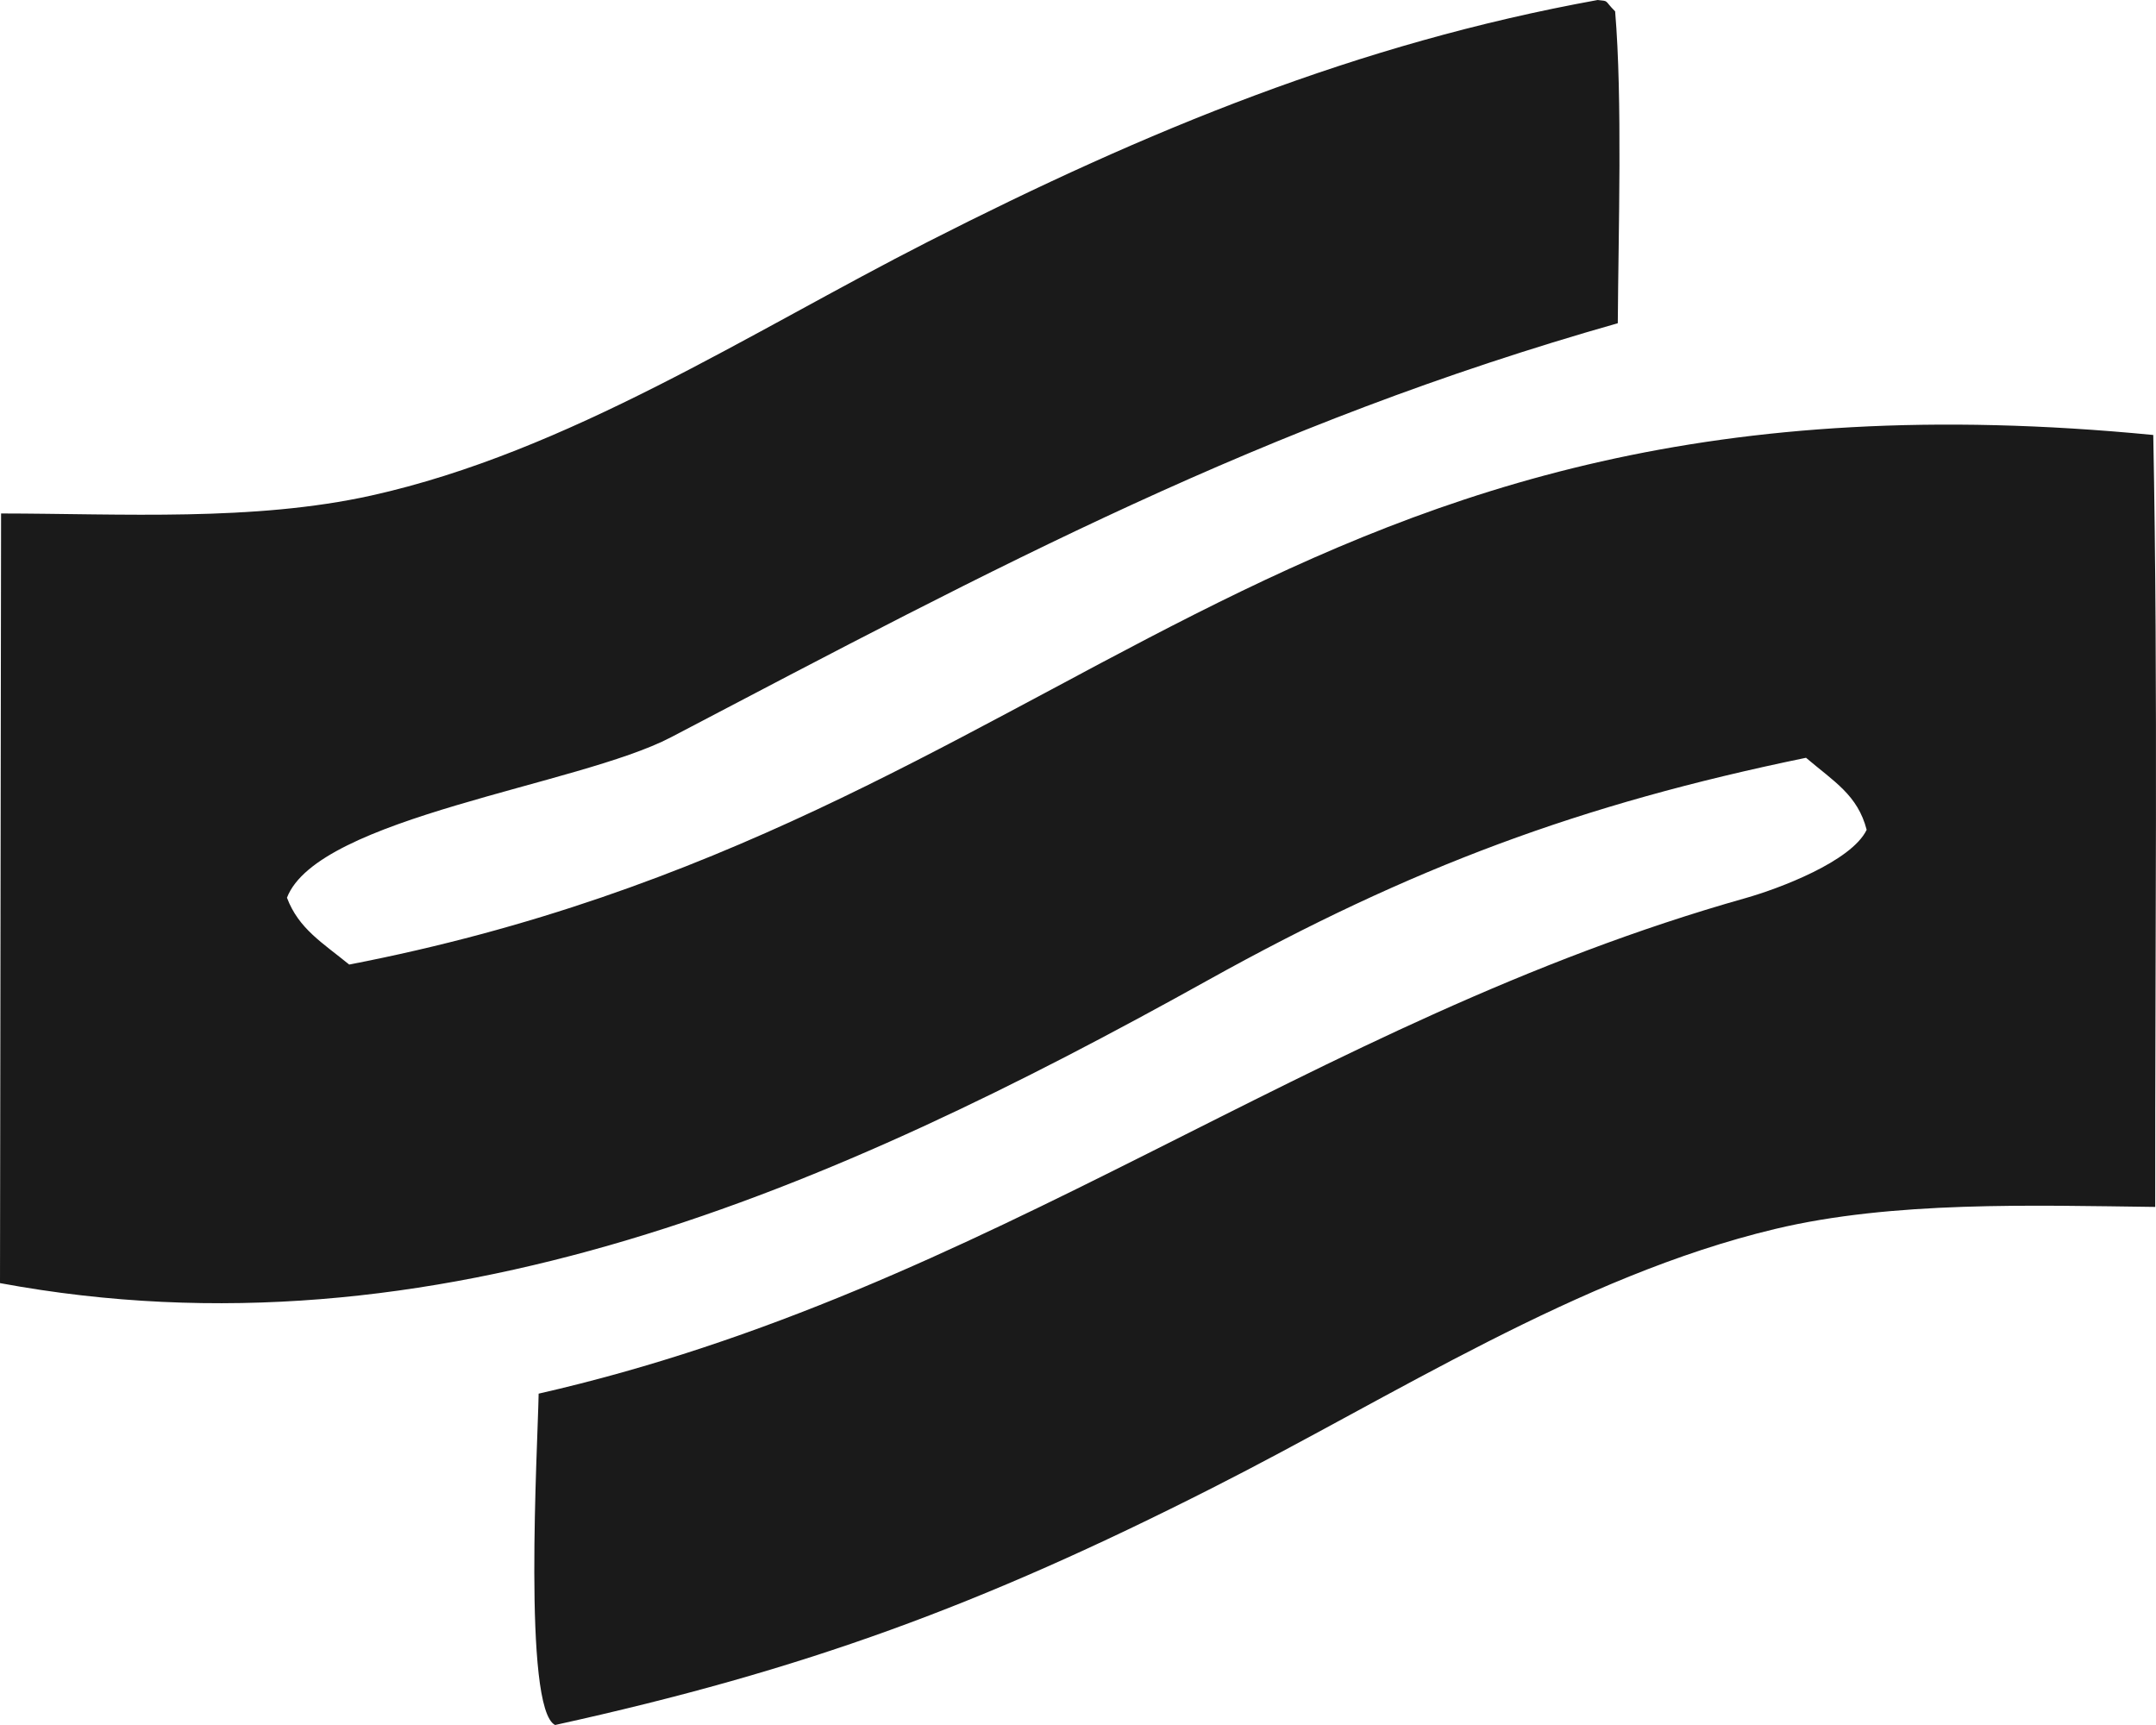
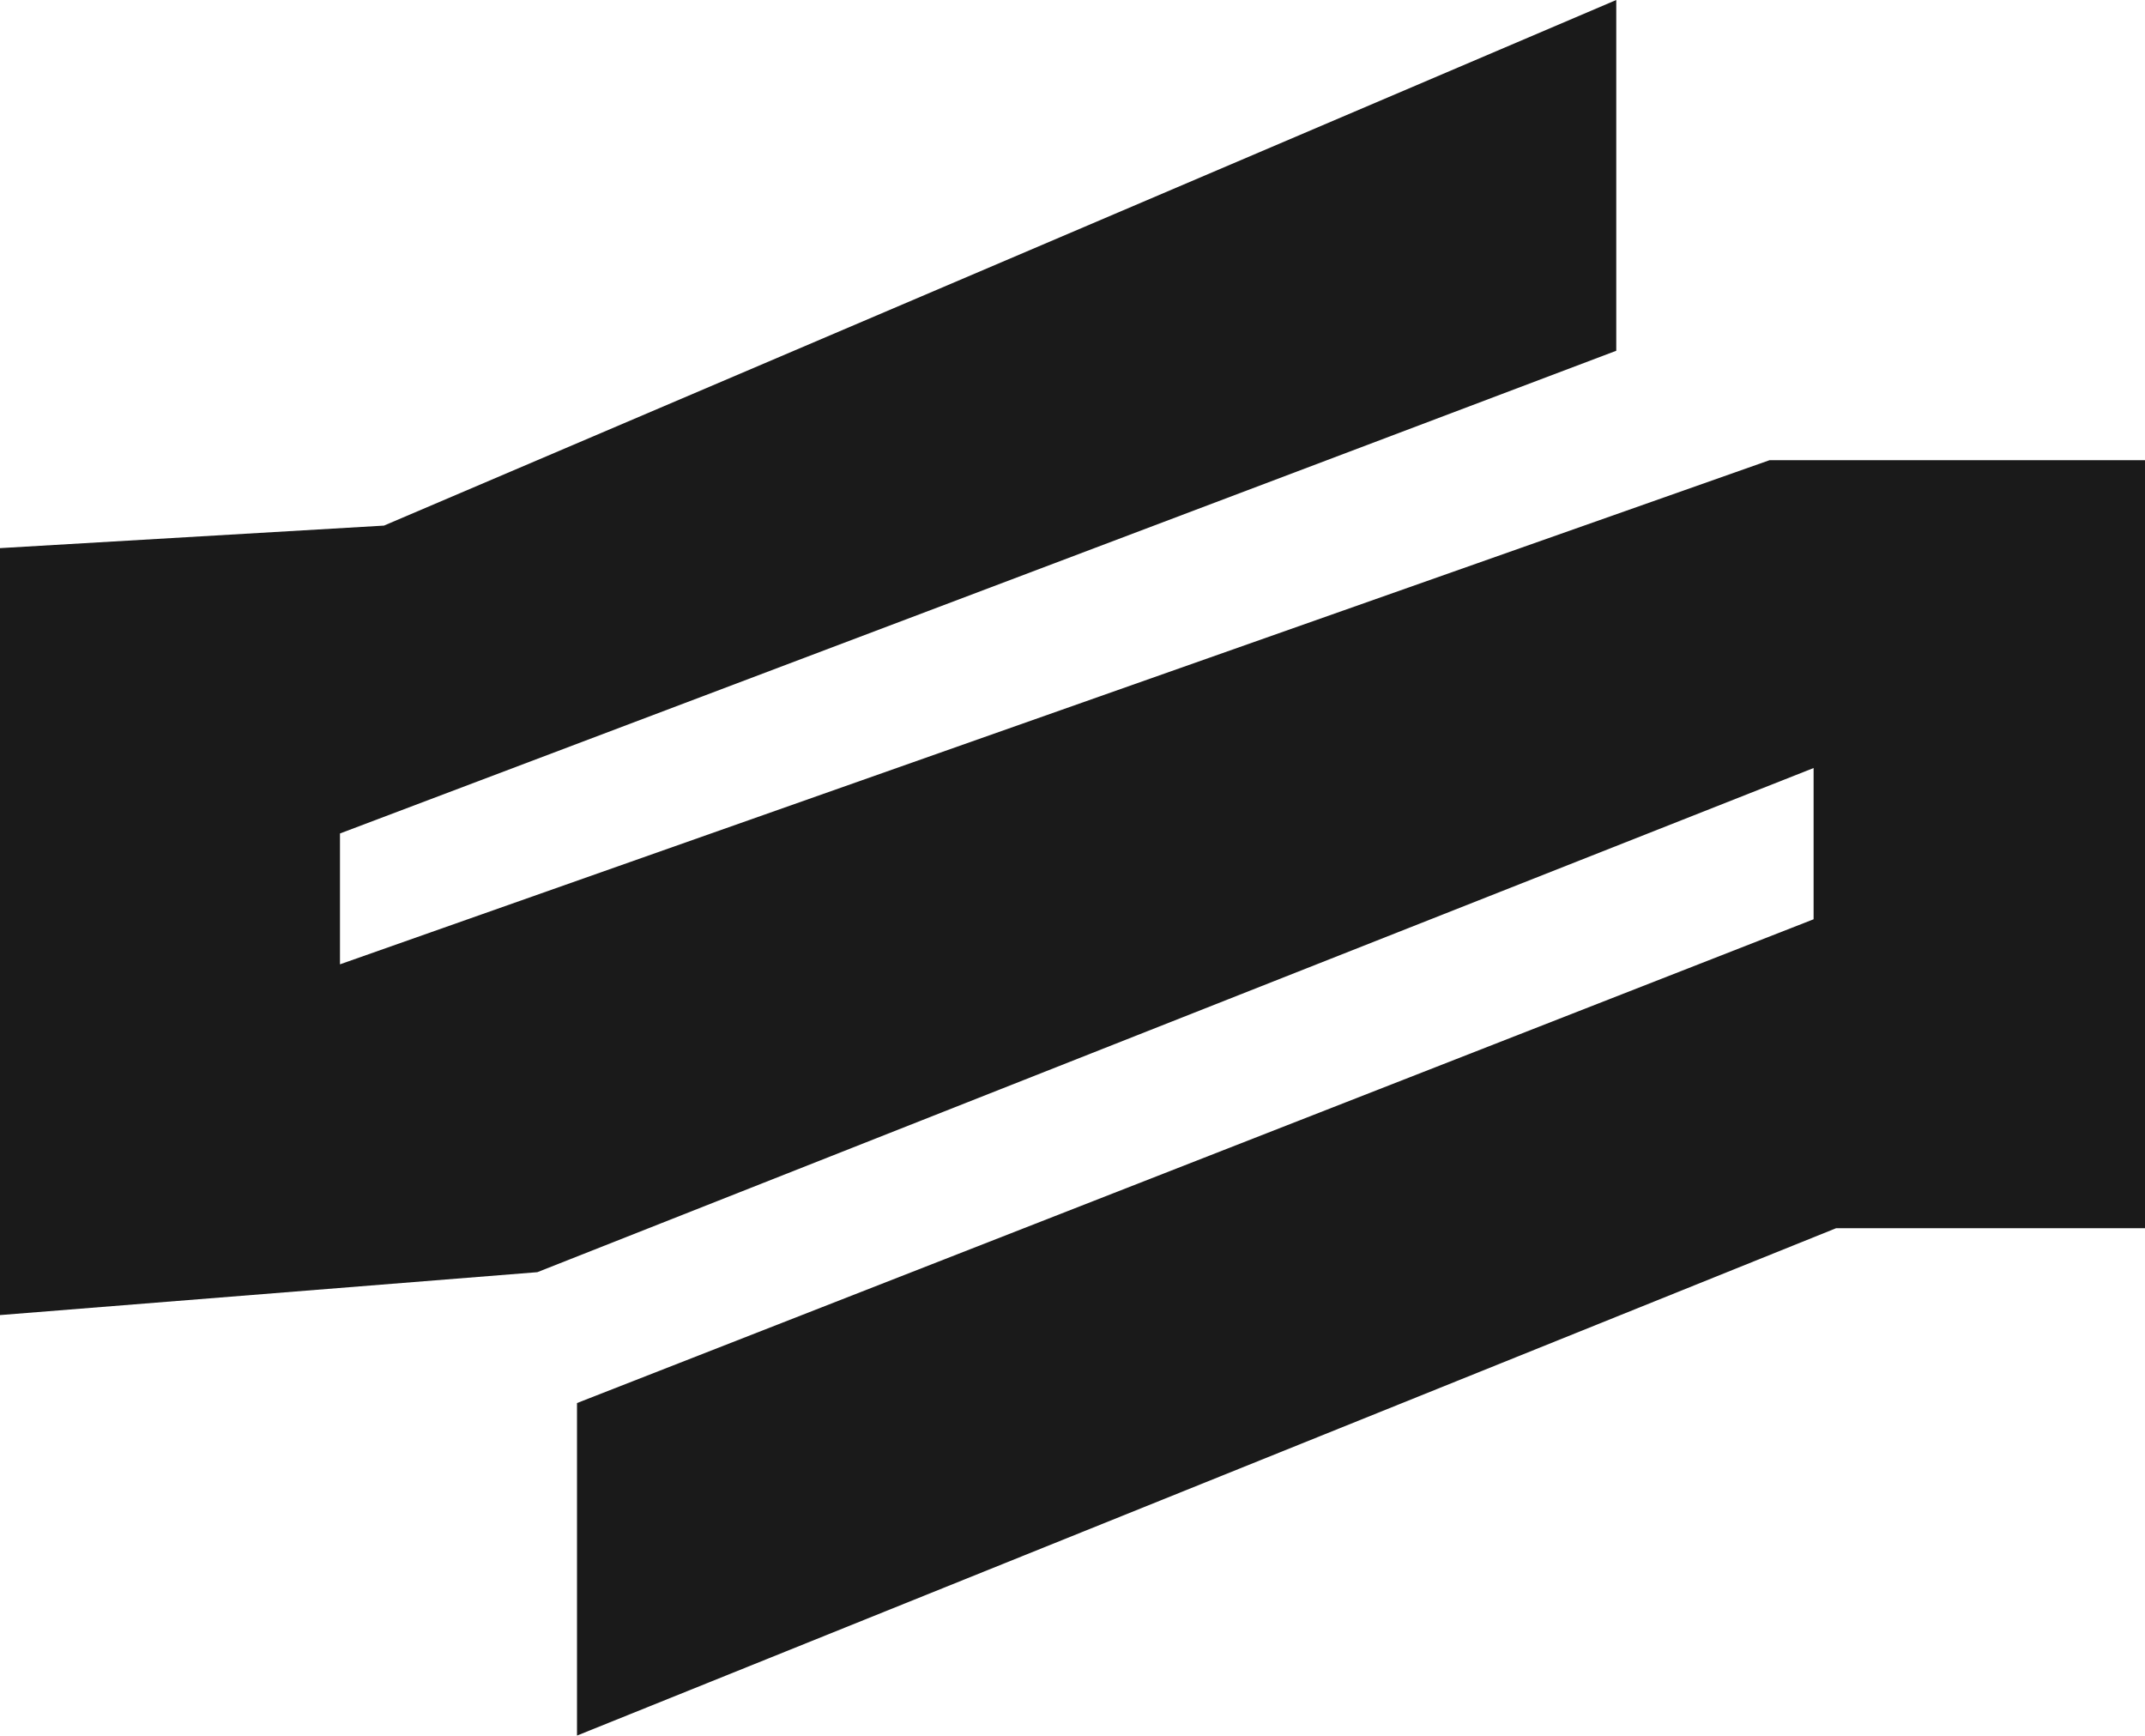
- <svg xmlns="http://www.w3.org/2000/svg" width="30" height="24" viewBox="0 0 30 24" fill="none">
-   <path d="M22.231 0C22.396 0.018 22.315 -0.001 22.474 0.158C22.577 1.375 22.519 3.226 22.511 4.497C17.559 5.904 13.878 7.878 9.336 10.258C8.059 10.927 4.424 11.37 3.993 12.49C4.156 12.923 4.491 13.119 4.859 13.42C15.076 11.445 17.651 4.854 29.962 6.052C30.03 9.583 29.985 13.251 29.989 16.792C28.288 16.771 26.337 16.707 24.699 17.099C21.959 17.754 19.397 19.423 16.869 20.702C13.65 22.334 11.19 23.238 7.724 24C7.27 23.775 7.483 20.104 7.495 19.39C13.8 17.953 18.189 14.216 24.293 12.494C24.751 12.364 25.762 11.986 25.974 11.545C25.849 11.062 25.522 10.876 25.13 10.543C21.991 11.19 19.634 12.066 16.807 13.638C11.614 16.526 6.079 18.979 0 17.852L0.015 7.144C1.695 7.146 3.532 7.257 5.168 6.894C7.907 6.285 10.432 4.626 12.917 3.361C15.957 1.814 18.889 0.606 22.231 0Z" fill="#1A1A1A" />
+ <svg xmlns="http://www.w3.org/2000/svg" width="2000" height="1618" viewBox="0 0 2000 1618" fill="none">
+   <path d="M358 490 1507 0V327L317 777V899L1650 429H2000V1145H1712L538 1618V1308L1691 857V716L501 1186 0 1226V511Z" fill="#1A1A1A" />
</svg>
